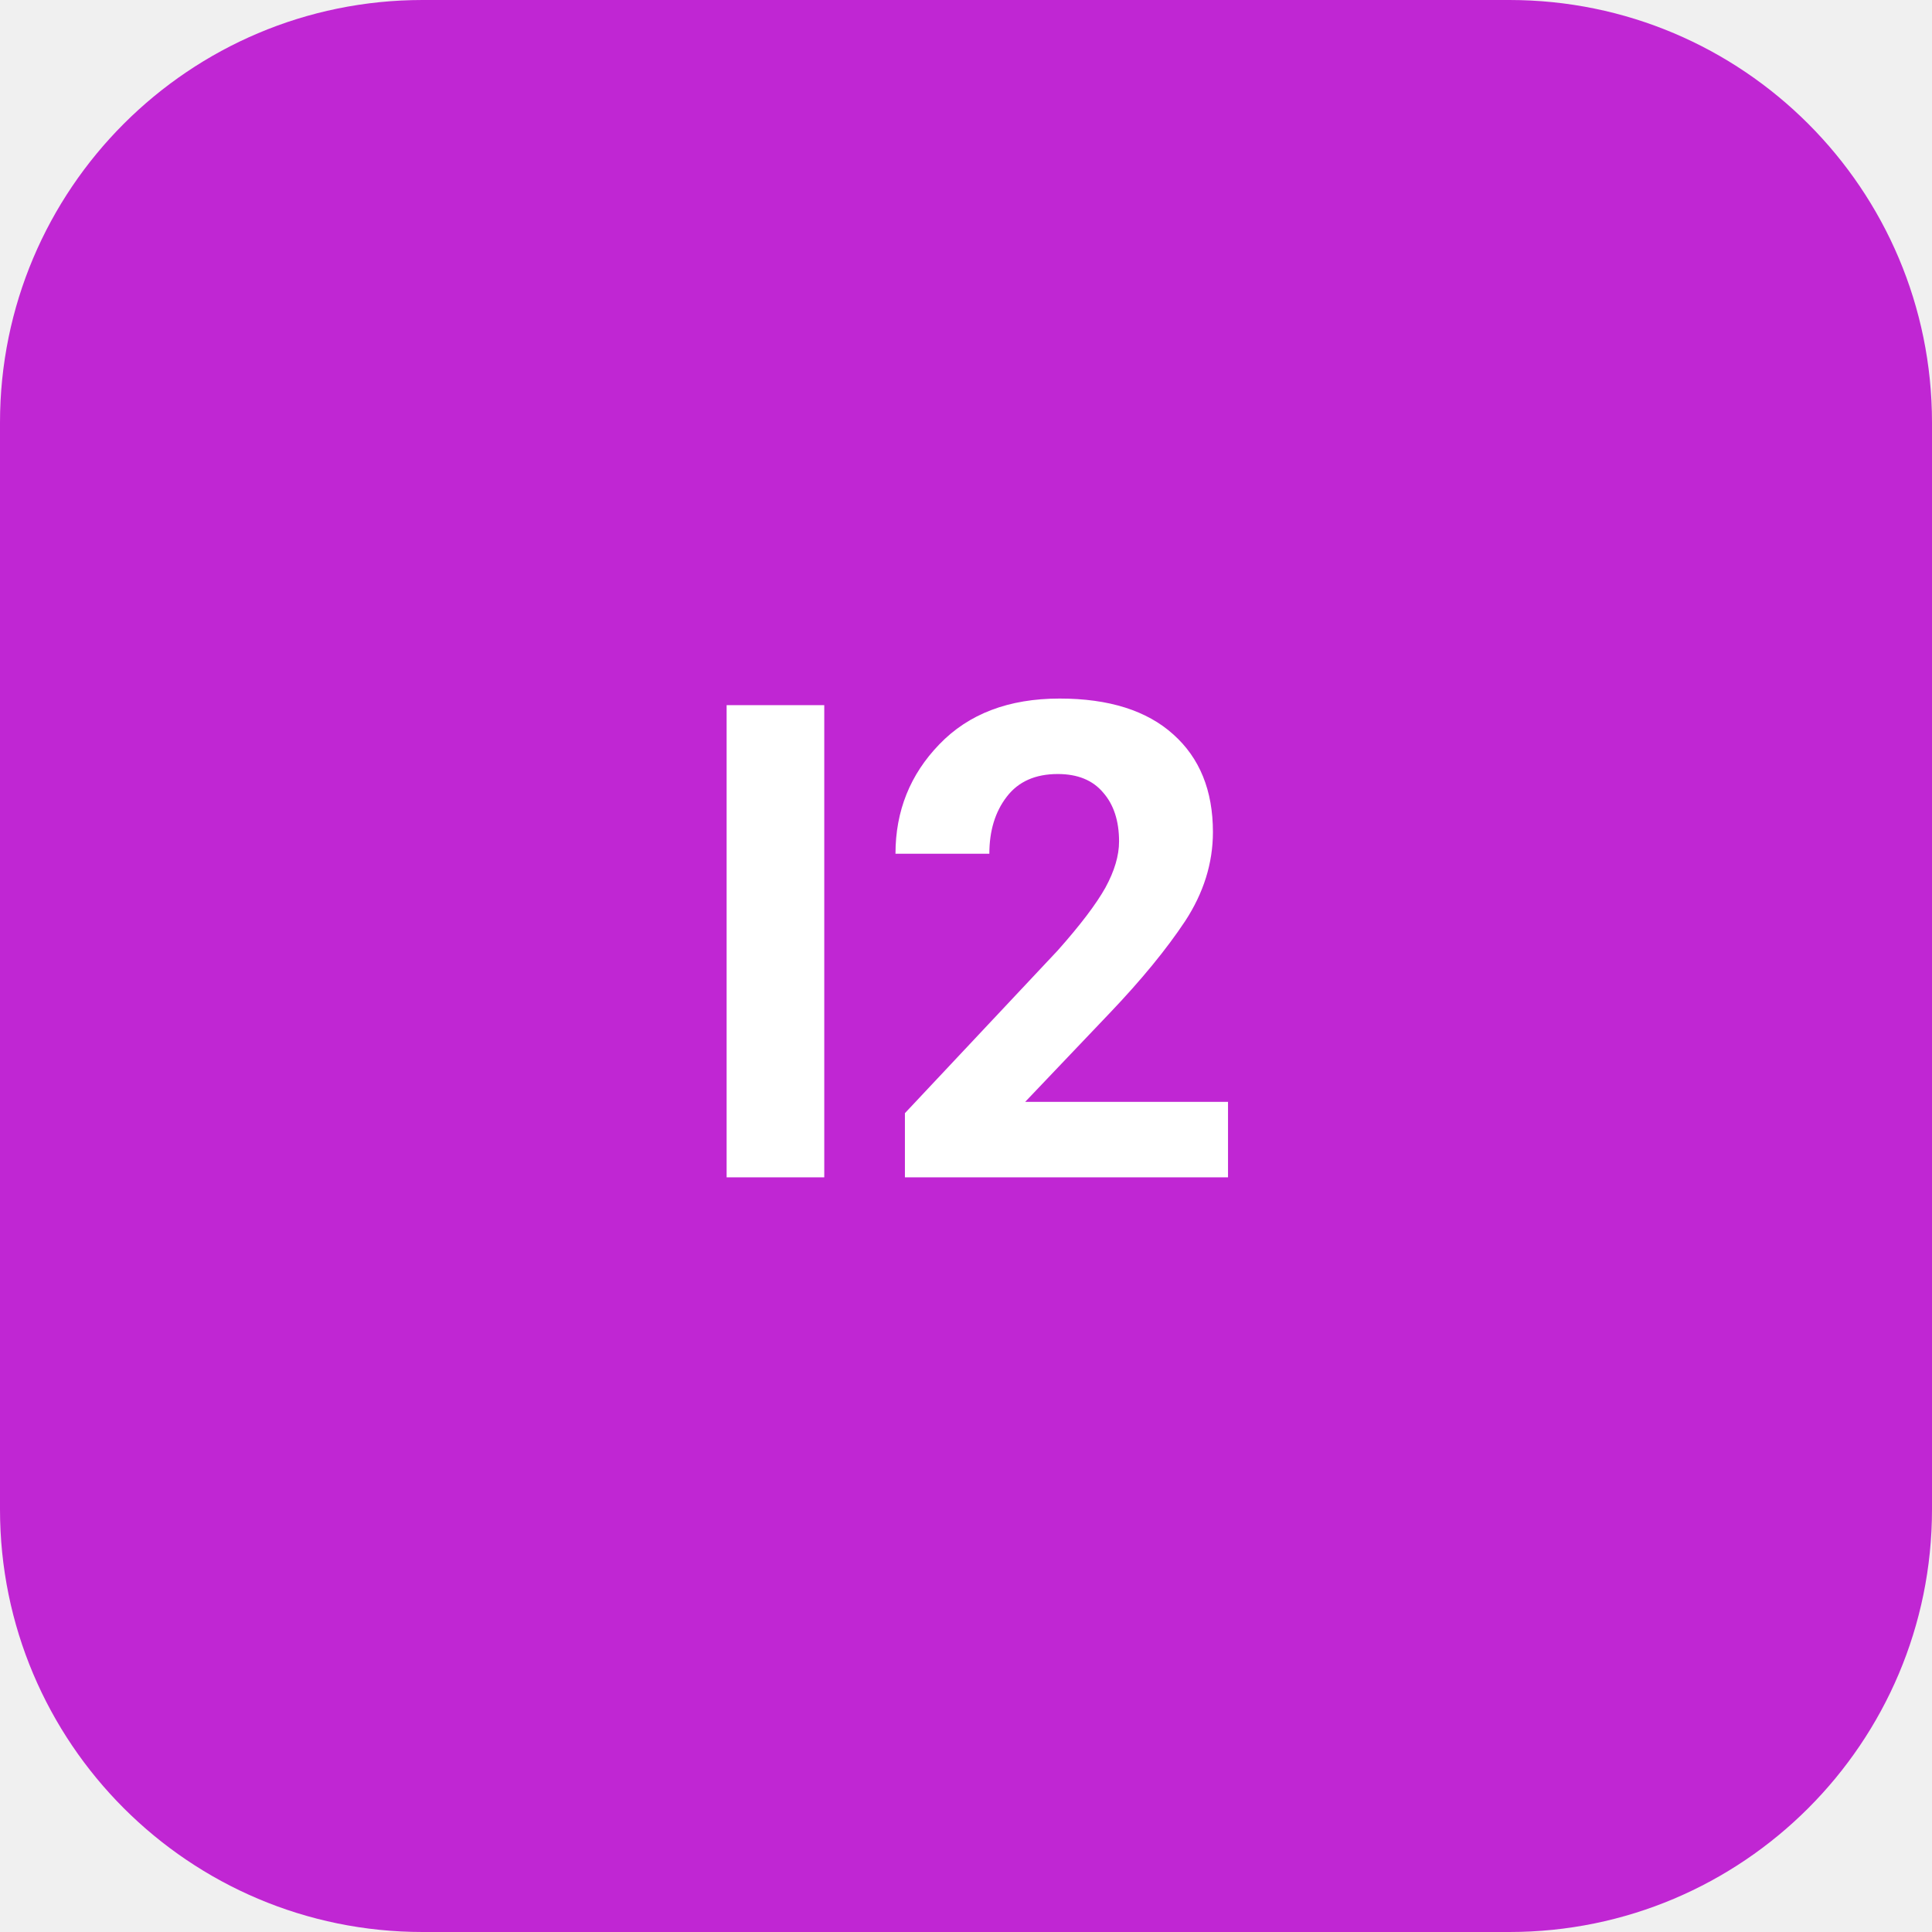
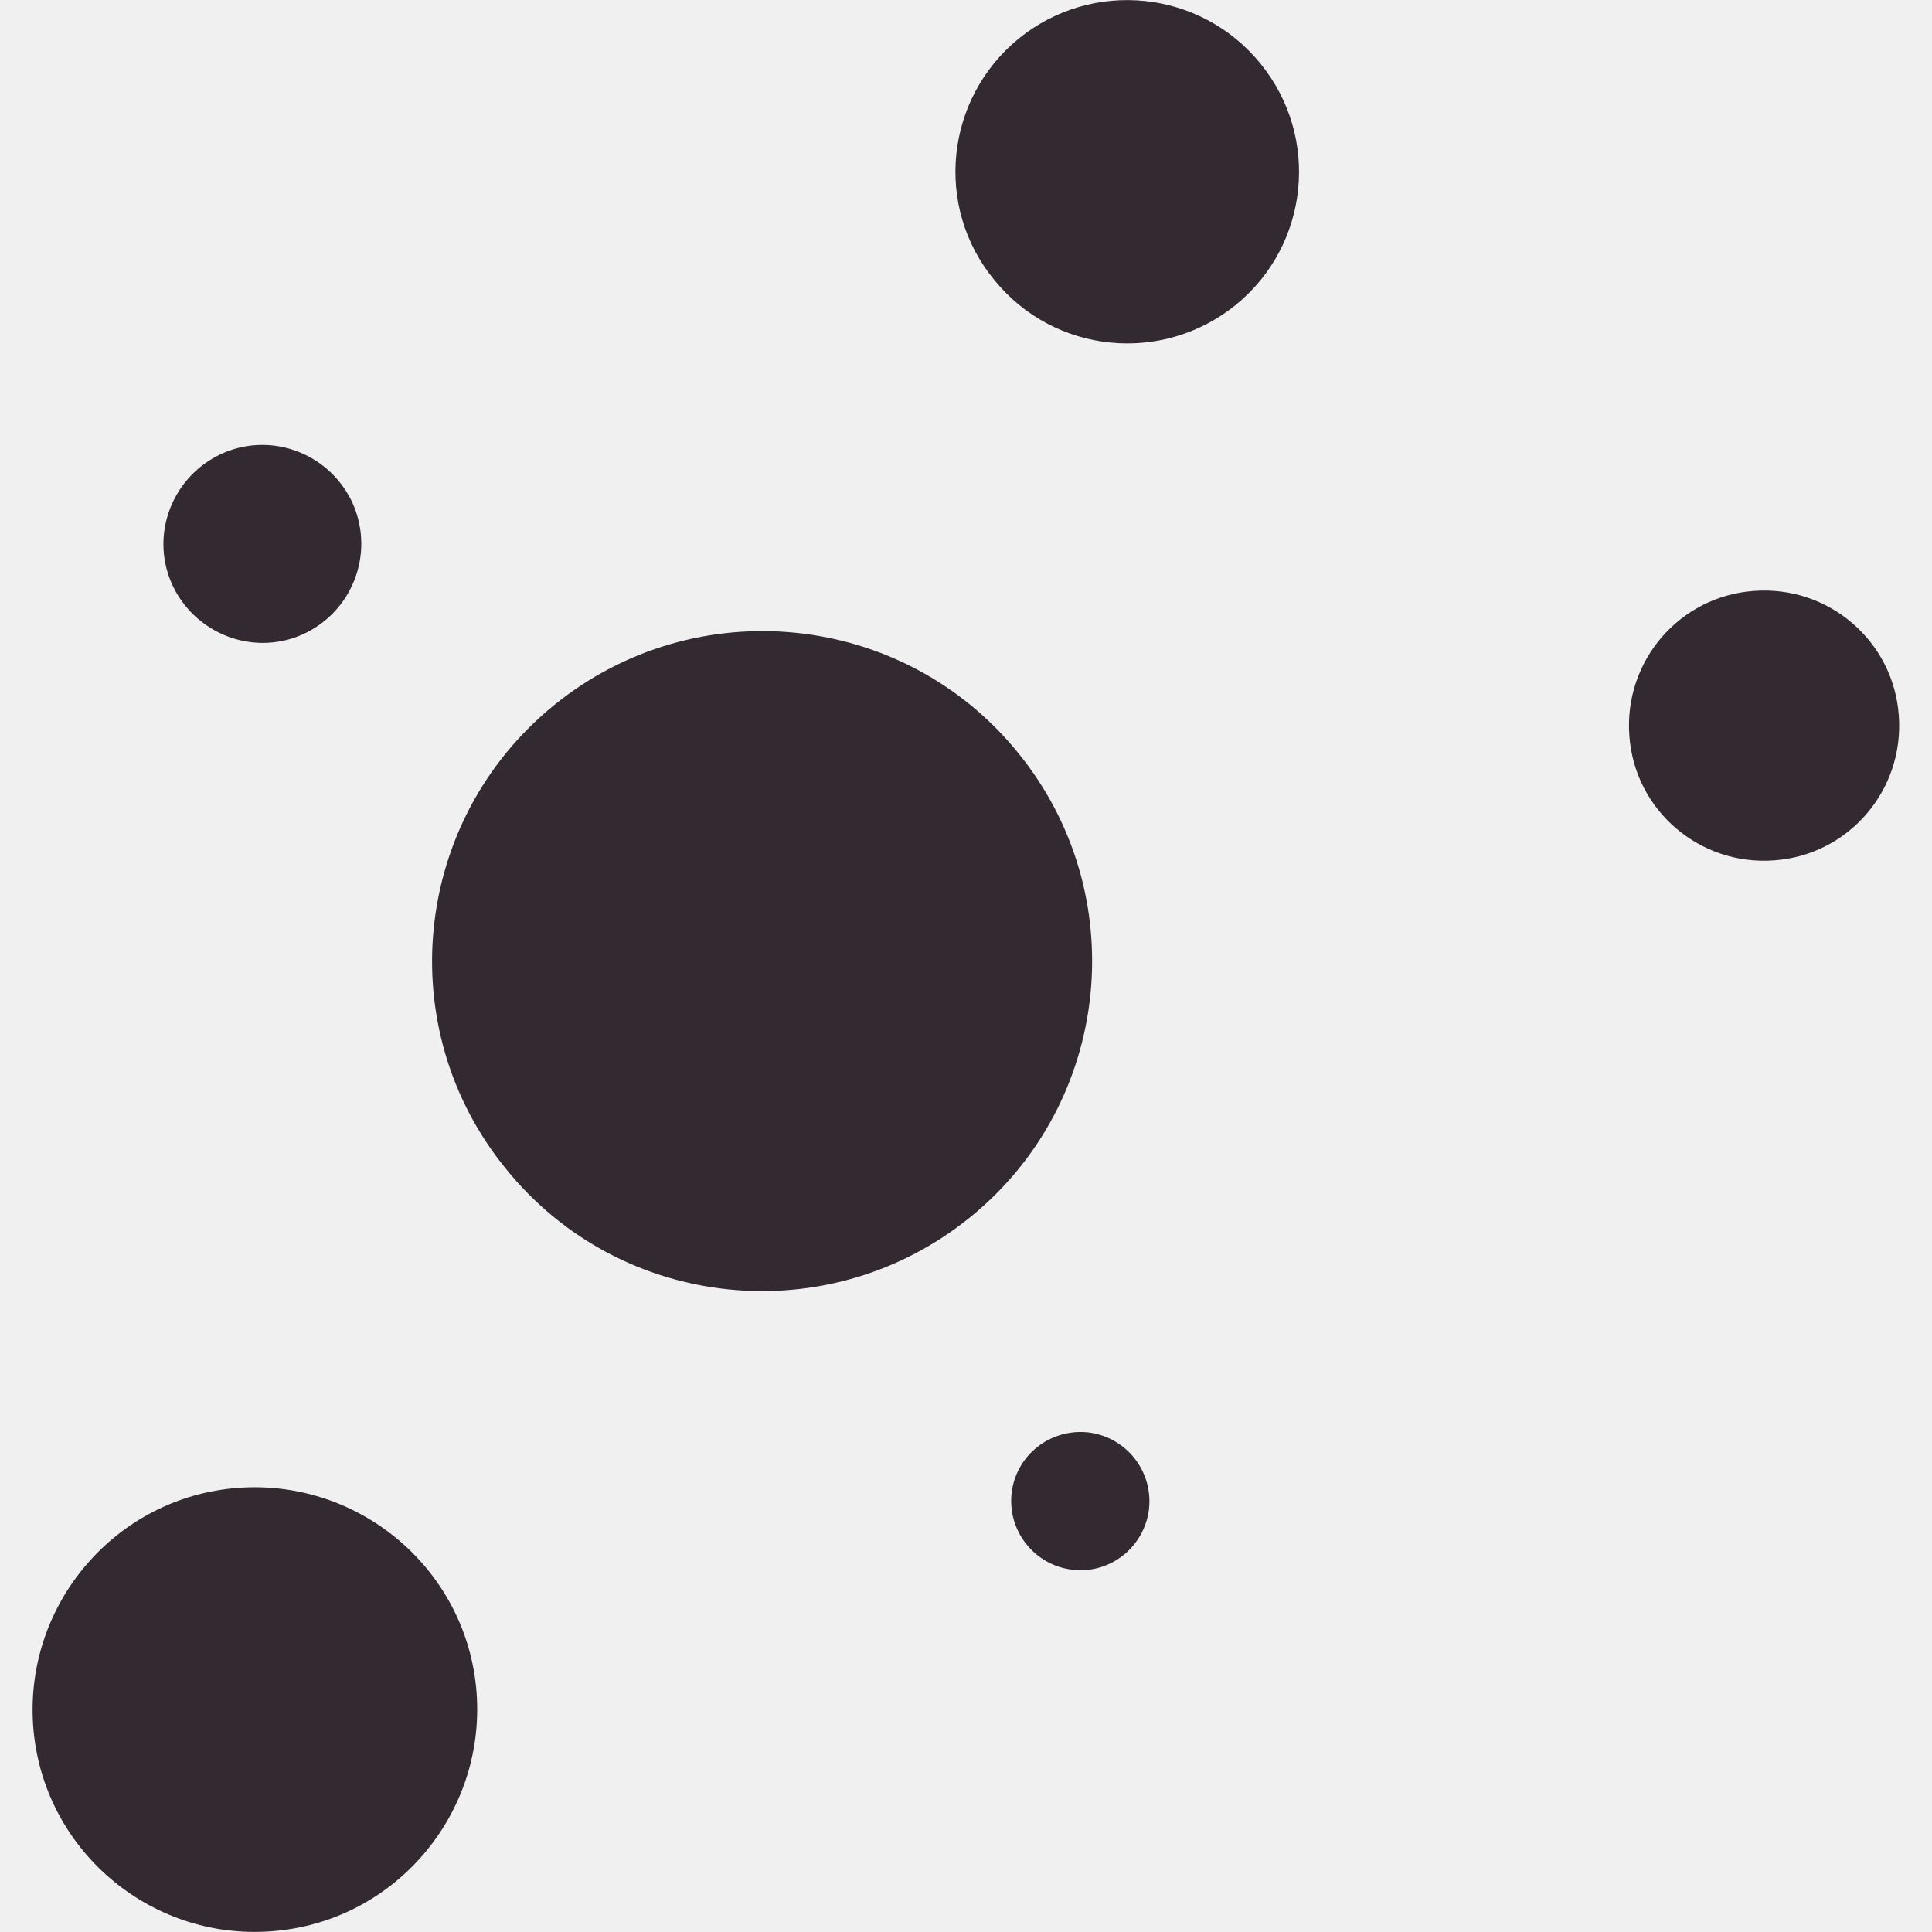
- <svg xmlns="http://www.w3.org/2000/svg" viewBox="0 0 64 64" width="64" height="64">
-   <rect width="64" height="64" rx="14" fill="#c026d3" />
-   <text x="32" y="39" font-family="-apple-system, BlinkMacSystemFont, 'Segoe UI', Roboto, Helvetica, Arial, sans-serif" font-size="22" font-weight="700" fill="#ffffff" text-anchor="middle">I2</text>
+ <svg xmlns="http://www.w3.org/2000/svg" xml:space="preserve" viewBox="0 0 512 512">
+   <path d="M206.5 262.8 77.3 447.6m129.2-184.8 267.5-66m-262.7 71.5 74.9 125.1M179.4 231.9 69.5 141.7M222 211.9l64.6-134.6M8.8 457.5c-2.4-32.4 21.9-60.8 54.3-63.2s60.8 21.9 63.2 54.3-21.9 60.8-54.3 63.2c-32.4 2.5-60.8-21.9-63.2-54.3m259.3-61.8c1.1-10 10.2-17.2 20.3-16.1 10 1.2 17.2 10.2 16.1 20.3-1.2 10-10.2 17.3-20.3 16.1-10-1.2-17.3-10.2-16.1-20.5M46 155.7c-6.4-13-1-28.6 12-35.1 13-6.4 28.6-1 35.1 12 6.3 13 1 28.6-12 35.1-13 6.4-28.6.9-35.1-12M431.8 195c-1.5-19.8 13.3-37 33-38.4 19.8-1.5 37 13.3 38.4 33 1.5 19.8-13.3 37-33 38.4-19.7 1.5-37-13.2-38.4-33M270 10.2c19.5-15.8 48.1-12.9 64 6.6s13 48.1-6.5 64c-19.5 15.8-48.1 13-64-6.6-16-19.4-13-48.1 6.5-64M146.8 186.9c37.5-30.5 92.6-24.9 123 12.6 30.5 37.5 24.8 92.6-12.6 123-37.5 30.5-92.6 24.9-123-12.6-30.6-37.4-24.9-92.5 12.6-123" style="fill-rule:evenodd;clip-rule:evenodd;fill:#332931" />
</svg>
